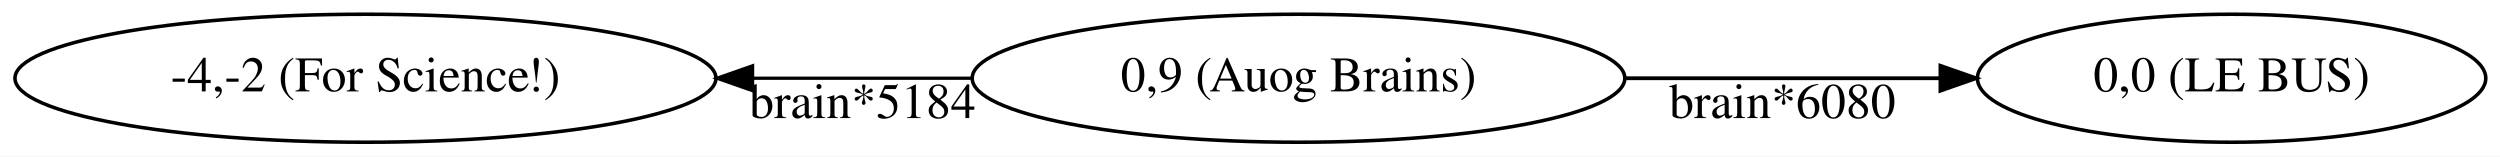
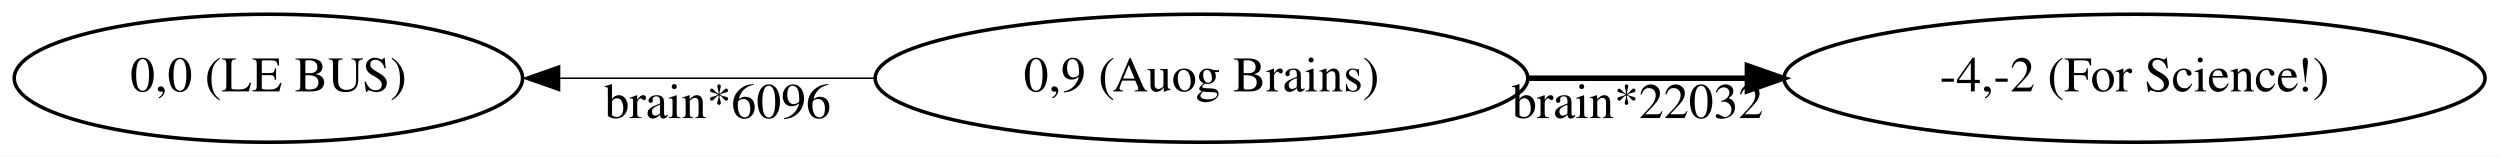
<svg xmlns="http://www.w3.org/2000/svg" width="703pt" height="44pt" viewBox="0.00 0.00 703.15 44.00">
  <g id="graph0" class="graph" transform="scale(1 1) rotate(0) translate(4 40)">
    <polygon fill="white" stroke="transparent" points="-4,4 -4,-40 699.15,-40 699.15,4 -4,4" />
    <g id="node1" class="node">
-       <ellipse fill="none" stroke="black" cx="361.22" cy="-18" rx="91.78" ry="18" />
-       <text text-anchor="middle" x="361.22" y="-14.3" font-family="Times,serif" font-size="14.00">0,9 (Auog Brains)</text>
+       <ellipse fill="none" stroke="black" cx="333.93" cy="-18" rx="91.78" ry="18" />
+       <text text-anchor="middle" x="333.93" y="-14.3" font-family="Times,serif" font-size="14.00">0,9 (Auog Brains)</text>
    </g>
    <g id="node2" class="node">
-       <ellipse fill="none" stroke="black" cx="623.66" cy="-18" rx="71.49" ry="18" />
-       <text text-anchor="middle" x="623.66" y="-14.3" font-family="Times,serif" font-size="14.00">0,0 (LE BUS)</text>
+       <ellipse fill="none" stroke="black" cx="596.36" cy="-18" rx="98.58" ry="18" />
+       <text text-anchor="middle" x="596.36" y="-14.3" font-family="Times,serif" font-size="14.00">-4,-2 (For Science!)</text>
    </g>
    <g id="edge1" class="edge">
-       <path fill="none" stroke="black" stroke-width="1.08" d="M453.01,-18C481.84,-18 513.47,-18 541.58,-18" />
-       <polygon fill="black" stroke="black" stroke-width="1.08" points="541.77,-21.5 551.77,-18 541.77,-14.5 541.77,-21.5" />
-       <text text-anchor="middle" x="497.3" y="-6.8" font-family="Times,serif" font-size="14.00">brain*6080</text>
+       <path fill="none" stroke="black" stroke-width="1.57" d="M425.71,-18C445.66,-18 466.94,-18 487.47,-18" />
+       <polygon fill="black" stroke="black" stroke-width="1.57" points="487.48,-21.5 497.48,-18 487.48,-14.5 487.48,-21.5" />
+       <text text-anchor="middle" x="456.59" y="-6.8" font-family="Times,serif" font-size="14.00">brain*22032</text>
    </g>
    <g id="node3" class="node">
-       <ellipse fill="none" stroke="black" cx="98.79" cy="-18" rx="98.58" ry="18" />
-       <text text-anchor="middle" x="98.79" y="-14.3" font-family="Times,serif" font-size="14.00">-4,-2 (For Science!)</text>
+       <ellipse fill="none" stroke="black" cx="71.49" cy="-18" rx="71.49" ry="18" />
+       <text text-anchor="middle" x="71.49" y="-14.3" font-family="Times,serif" font-size="14.00">0,0 (LE BUS)</text>
    </g>
    <g id="edge2" class="edge">
-       <path fill="none" stroke="black" stroke-width="0.92" d="M269.44,-18C249.5,-18 228.21,-18 207.68,-18" />
-       <polygon fill="black" stroke="black" stroke-width="0.92" points="207.67,-14.5 197.67,-18 207.67,-21.5 207.67,-14.5" />
-       <text text-anchor="middle" x="238.56" y="-6.8" font-family="Times,serif" font-size="14.00">brain*5184</text>
+       <path fill="none" stroke="black" stroke-width="0.43" d="M242.14,-18C213.31,-18 181.68,-18 153.57,-18" />
+       <polygon fill="black" stroke="black" stroke-width="0.43" points="153.38,-14.5 143.38,-18 153.38,-21.5 153.38,-14.5" />
+       <text text-anchor="middle" x="197.86" y="-6.8" font-family="Times,serif" font-size="14.00">brain*6096</text>
    </g>
  </g>
</svg>
